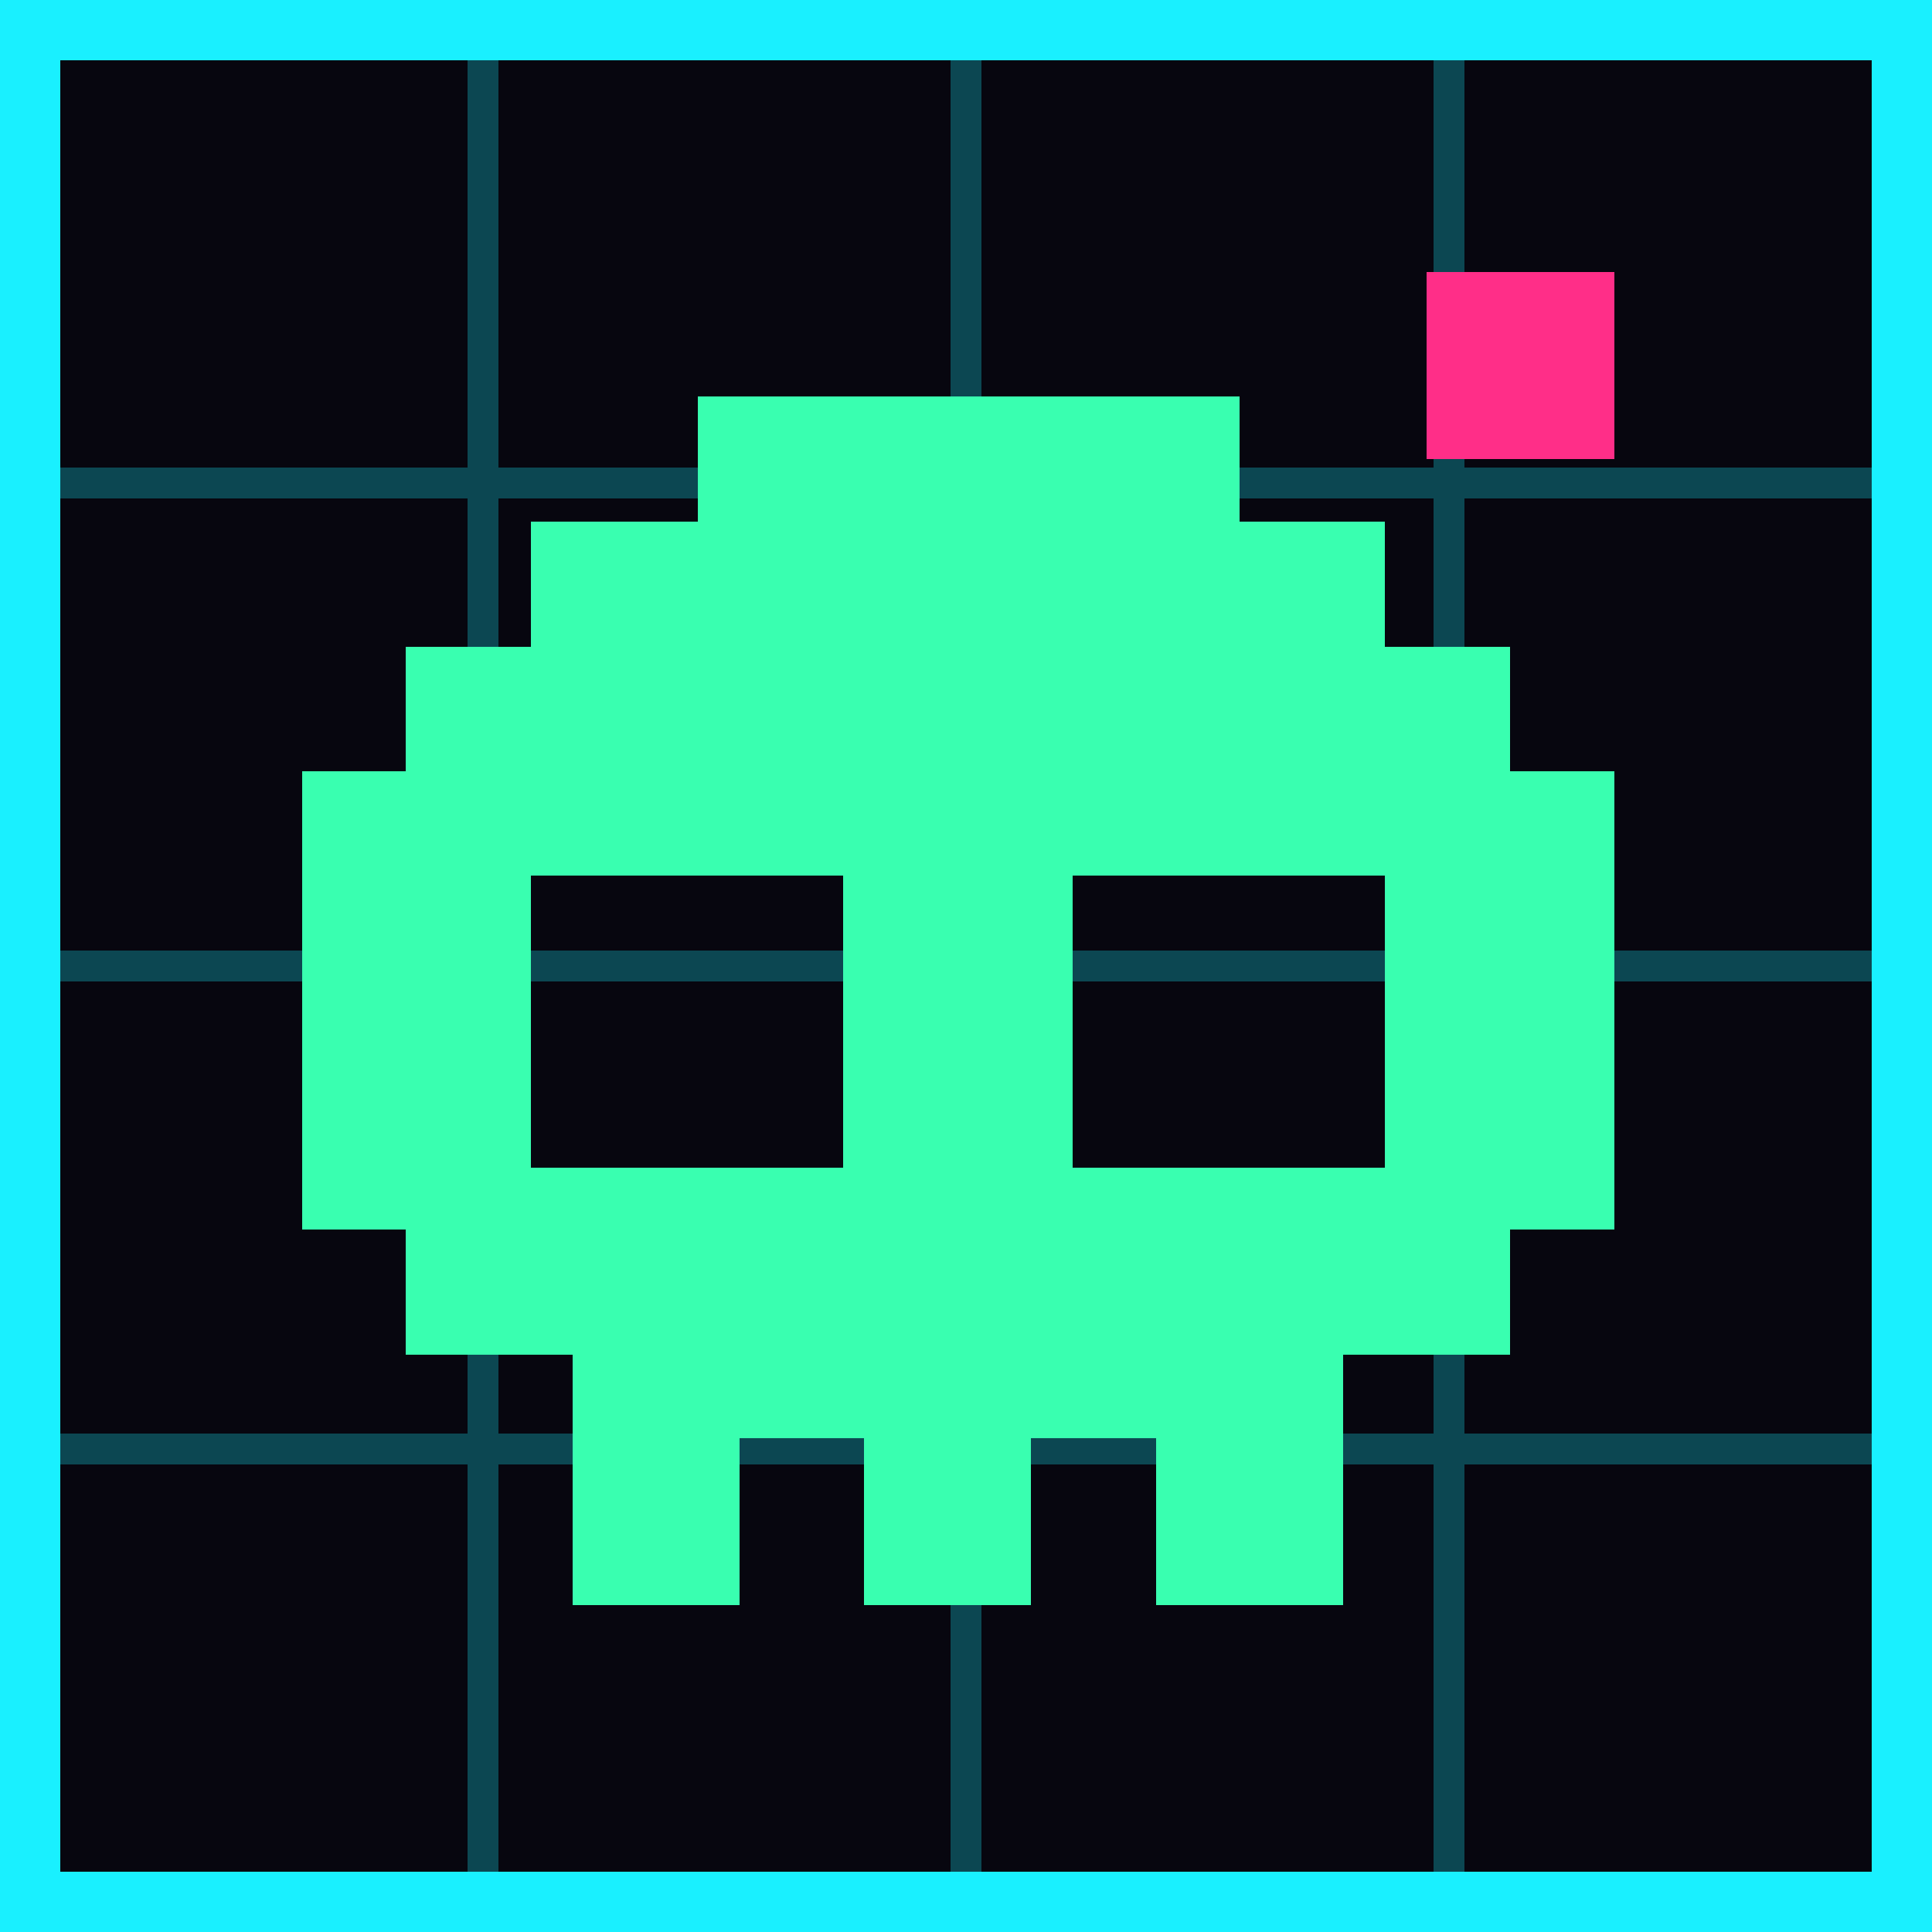
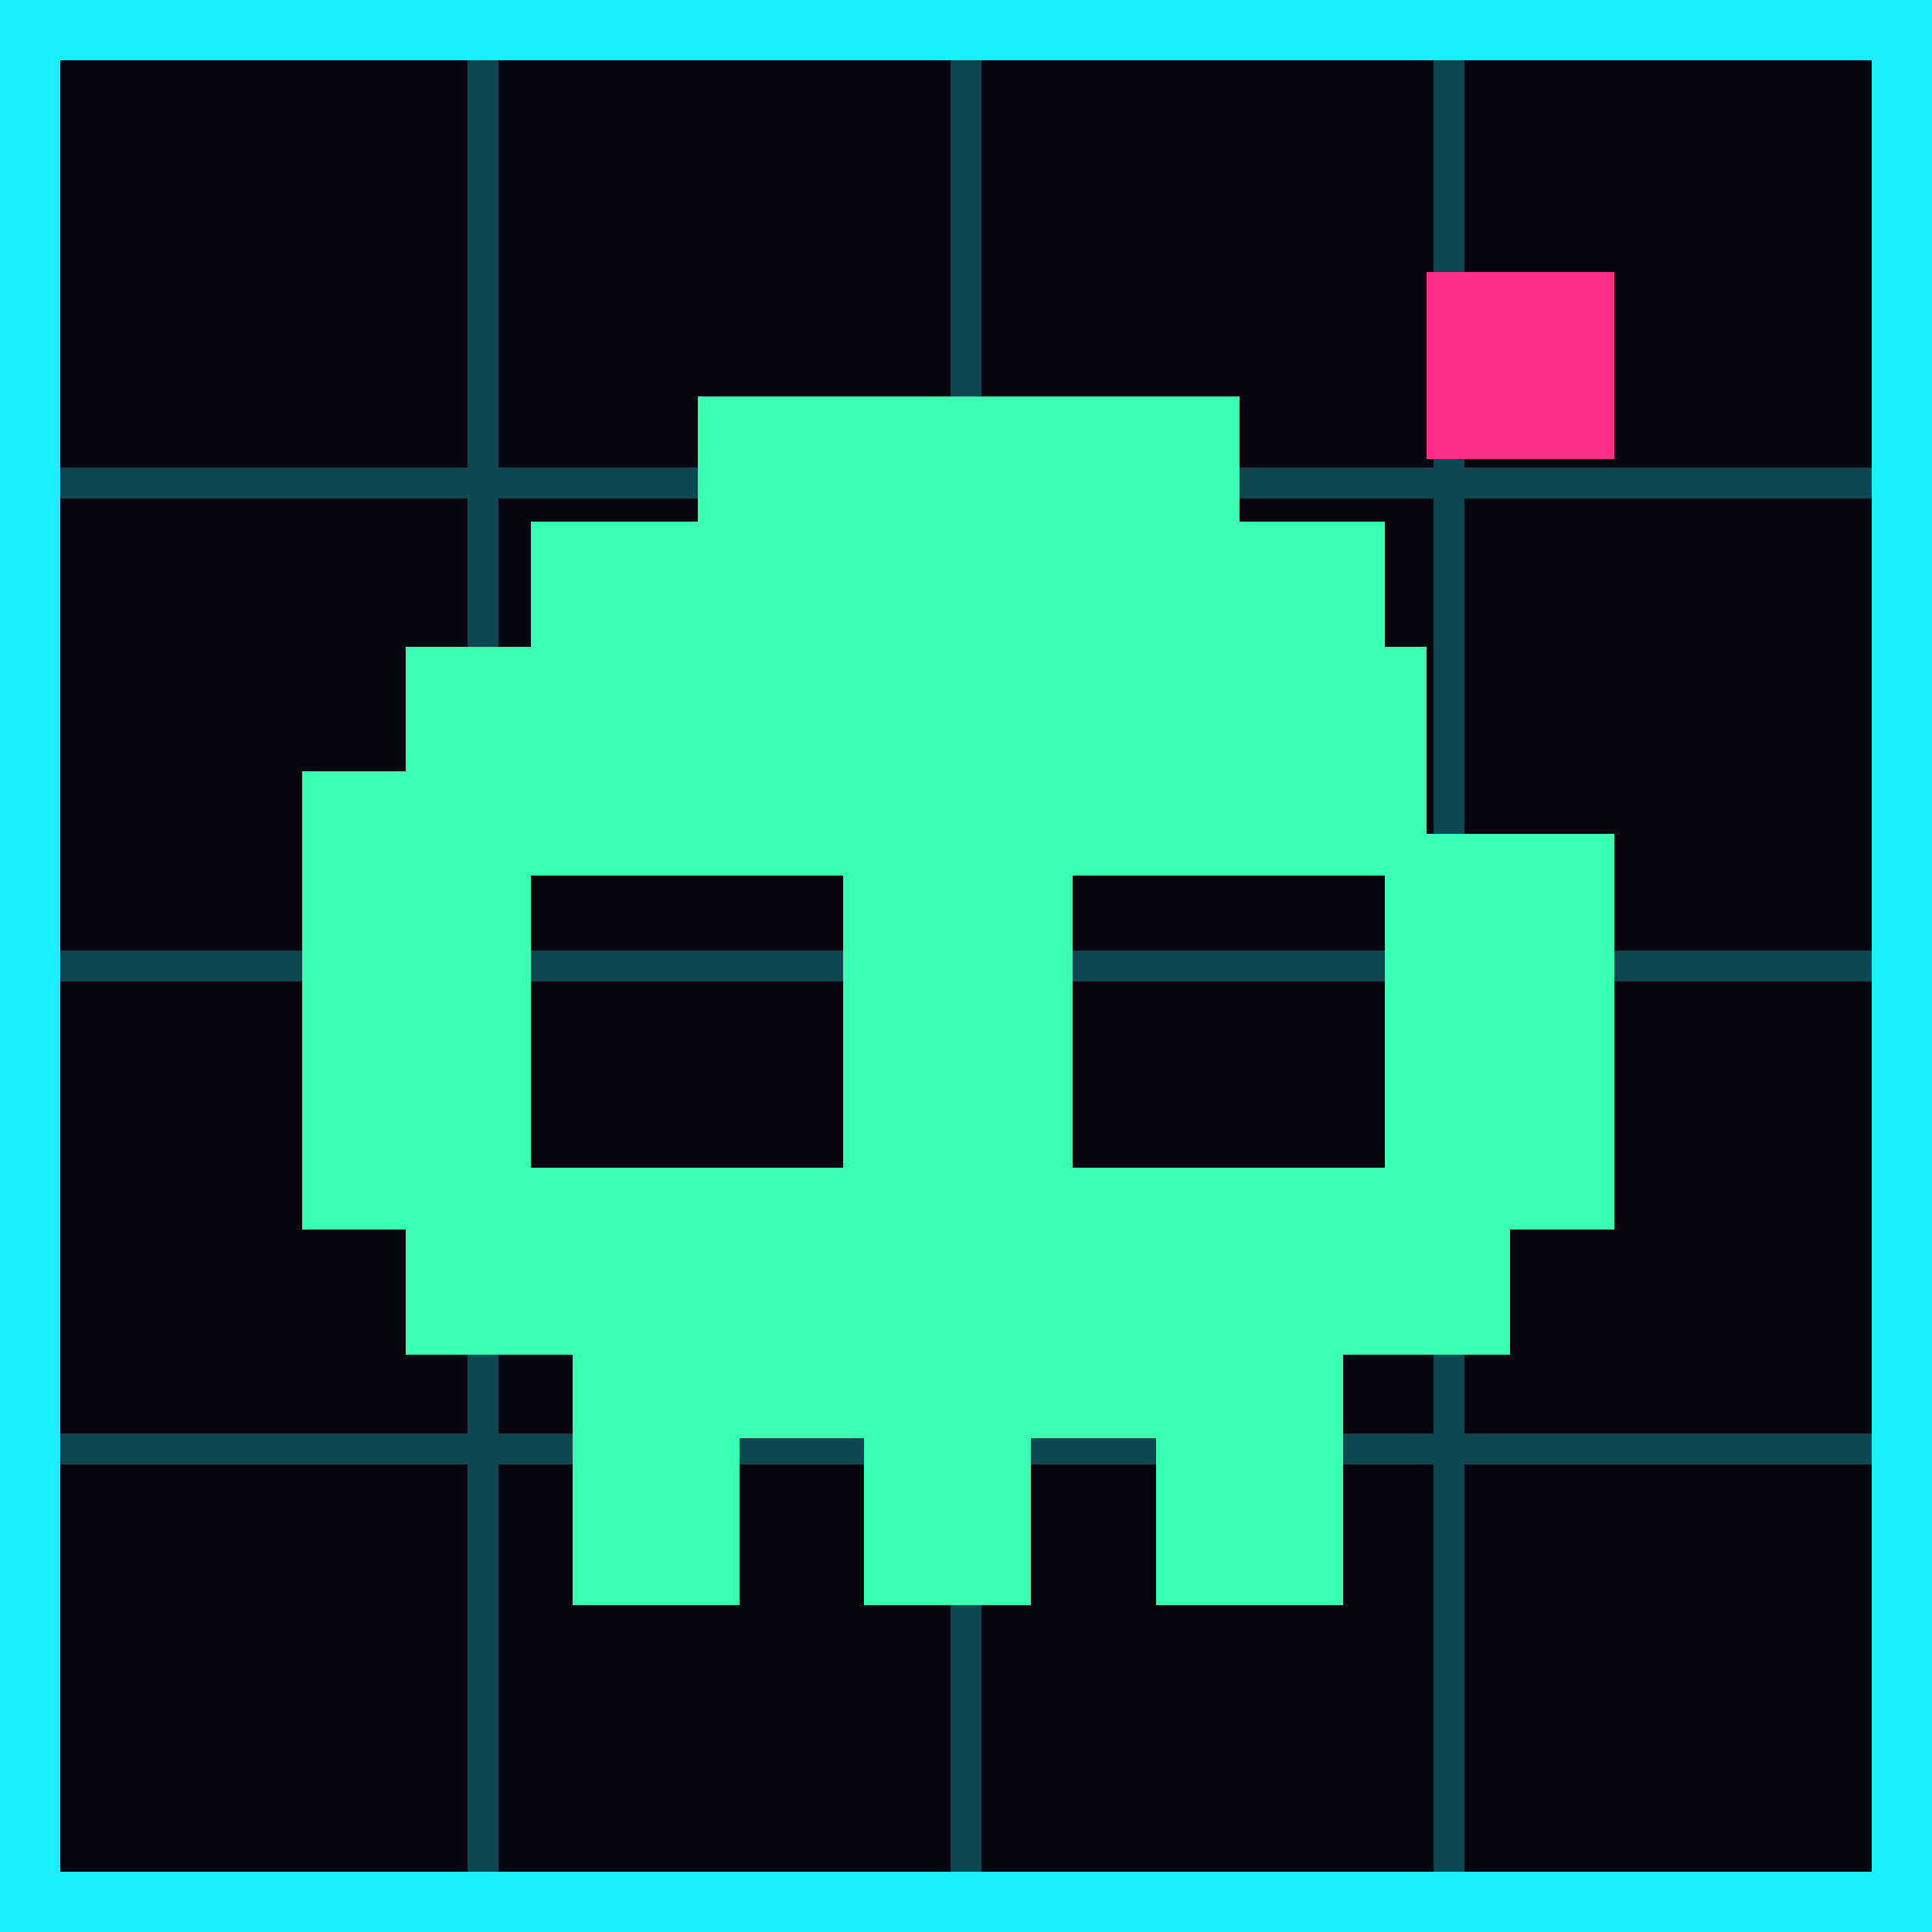
<svg xmlns="http://www.w3.org/2000/svg" viewBox="0 0 64 64" shape-rendering="crispEdges">
  <rect width="64" height="64" fill="#07060f" />
  <path d="M0 16h64M0 32h64M0 48h64M16 0v64M32 0v64M48 0v64" stroke="#19f0ff" stroke-opacity=".28" stroke-width="1" />
  <rect x="1" y="1" width="62" height="62" fill="none" stroke="#19f0ff" stroke-width="2" />
  <g transform="translate(10 9) scale(.69)" fill="#39ffb0">
-     <path fill-rule="evenodd" d="M19 6h26v6h7v6h6v6h5v22h-5v6h-8v12h-9v-8h-6v8h-8v-8h-6v8h-8V52H5v-6H0V24h5v-6h6v-6h8ZM11 29v14h15V29Zm26 0v14h15V29Z" />
+     <mask id="bf-bite">
+       <rect x="-1" y="-1" width="66" height="66" fill="#fff" />
+       <rect x="54" y="18" width="9" height="9" fill="#000" />
+     </mask>
+     <path fill-rule="evenodd" d="M19 6h26v6h7v6h6v6h5v22h-5v6h-8v12h-9v-8h-6v8h-8v-8h-6v8h-8V52H5v-6H0V24h5v-6h6v-6h8ZM11 29v14h15V29Zm26 0v14h15V29Z" mask="url(#bf-bite)" />
    <path d="M54 0h9v9h-9z" fill="#ff2e88" />
  </g>
</svg>
